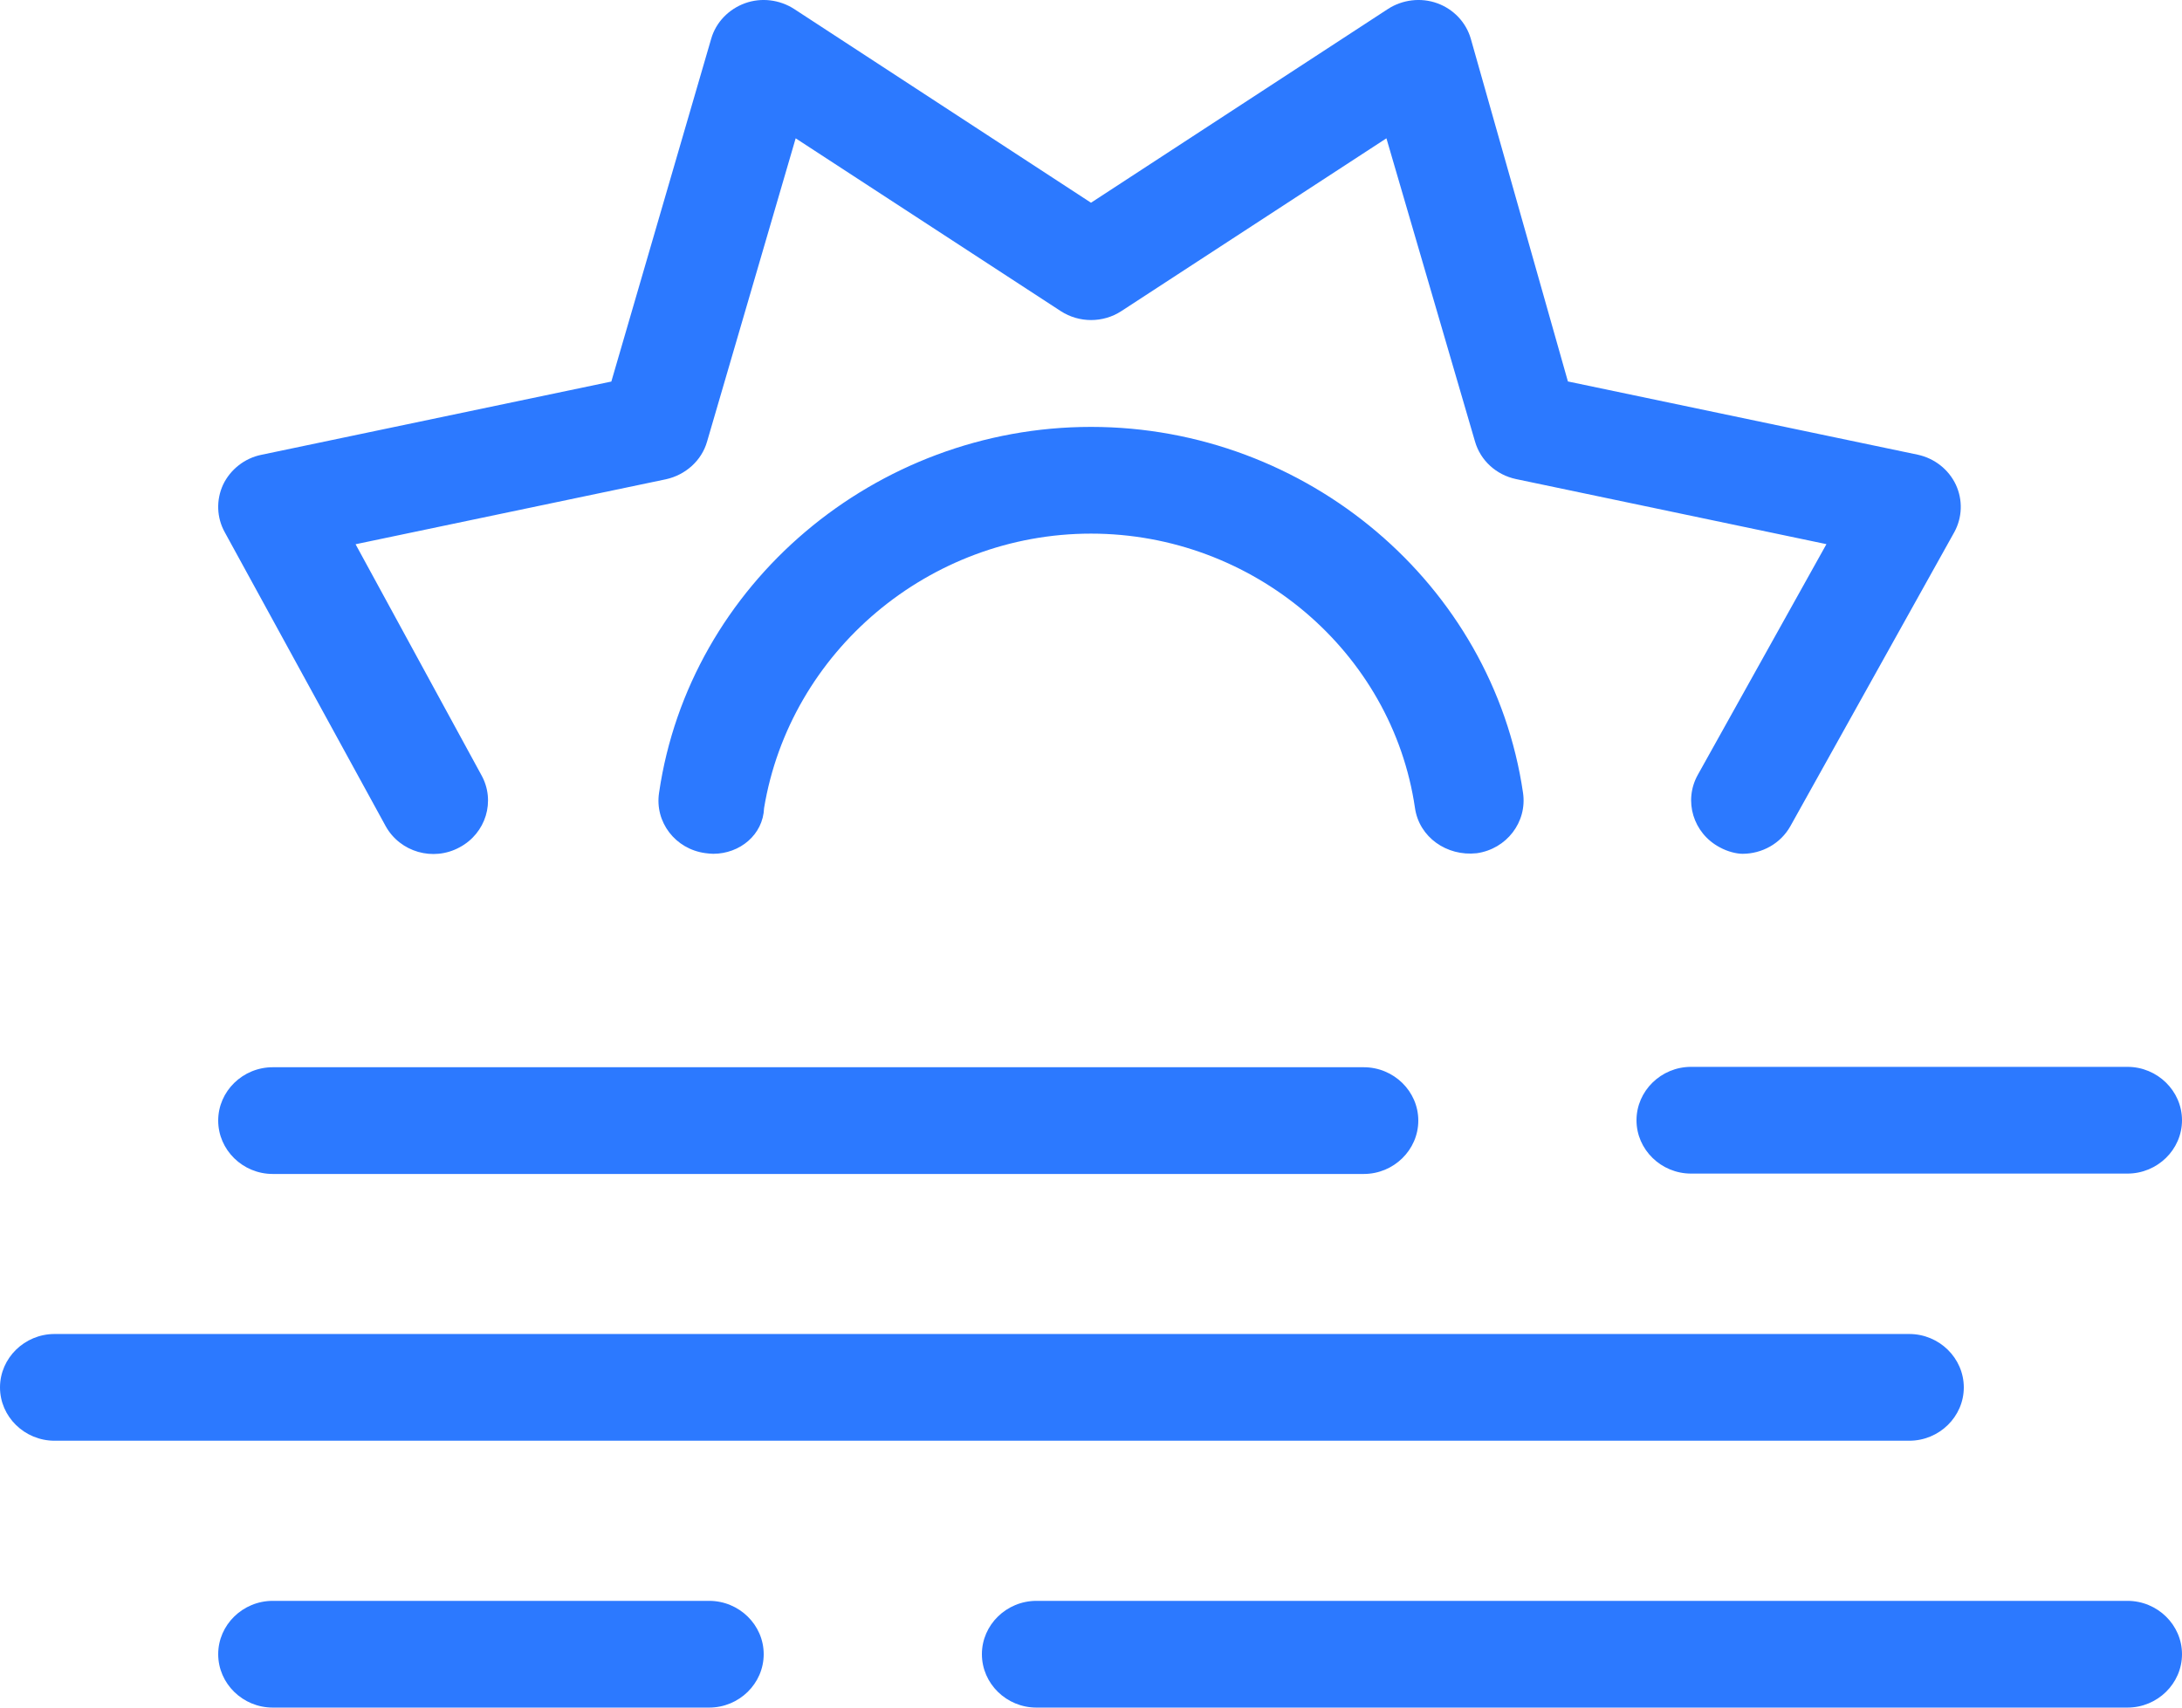
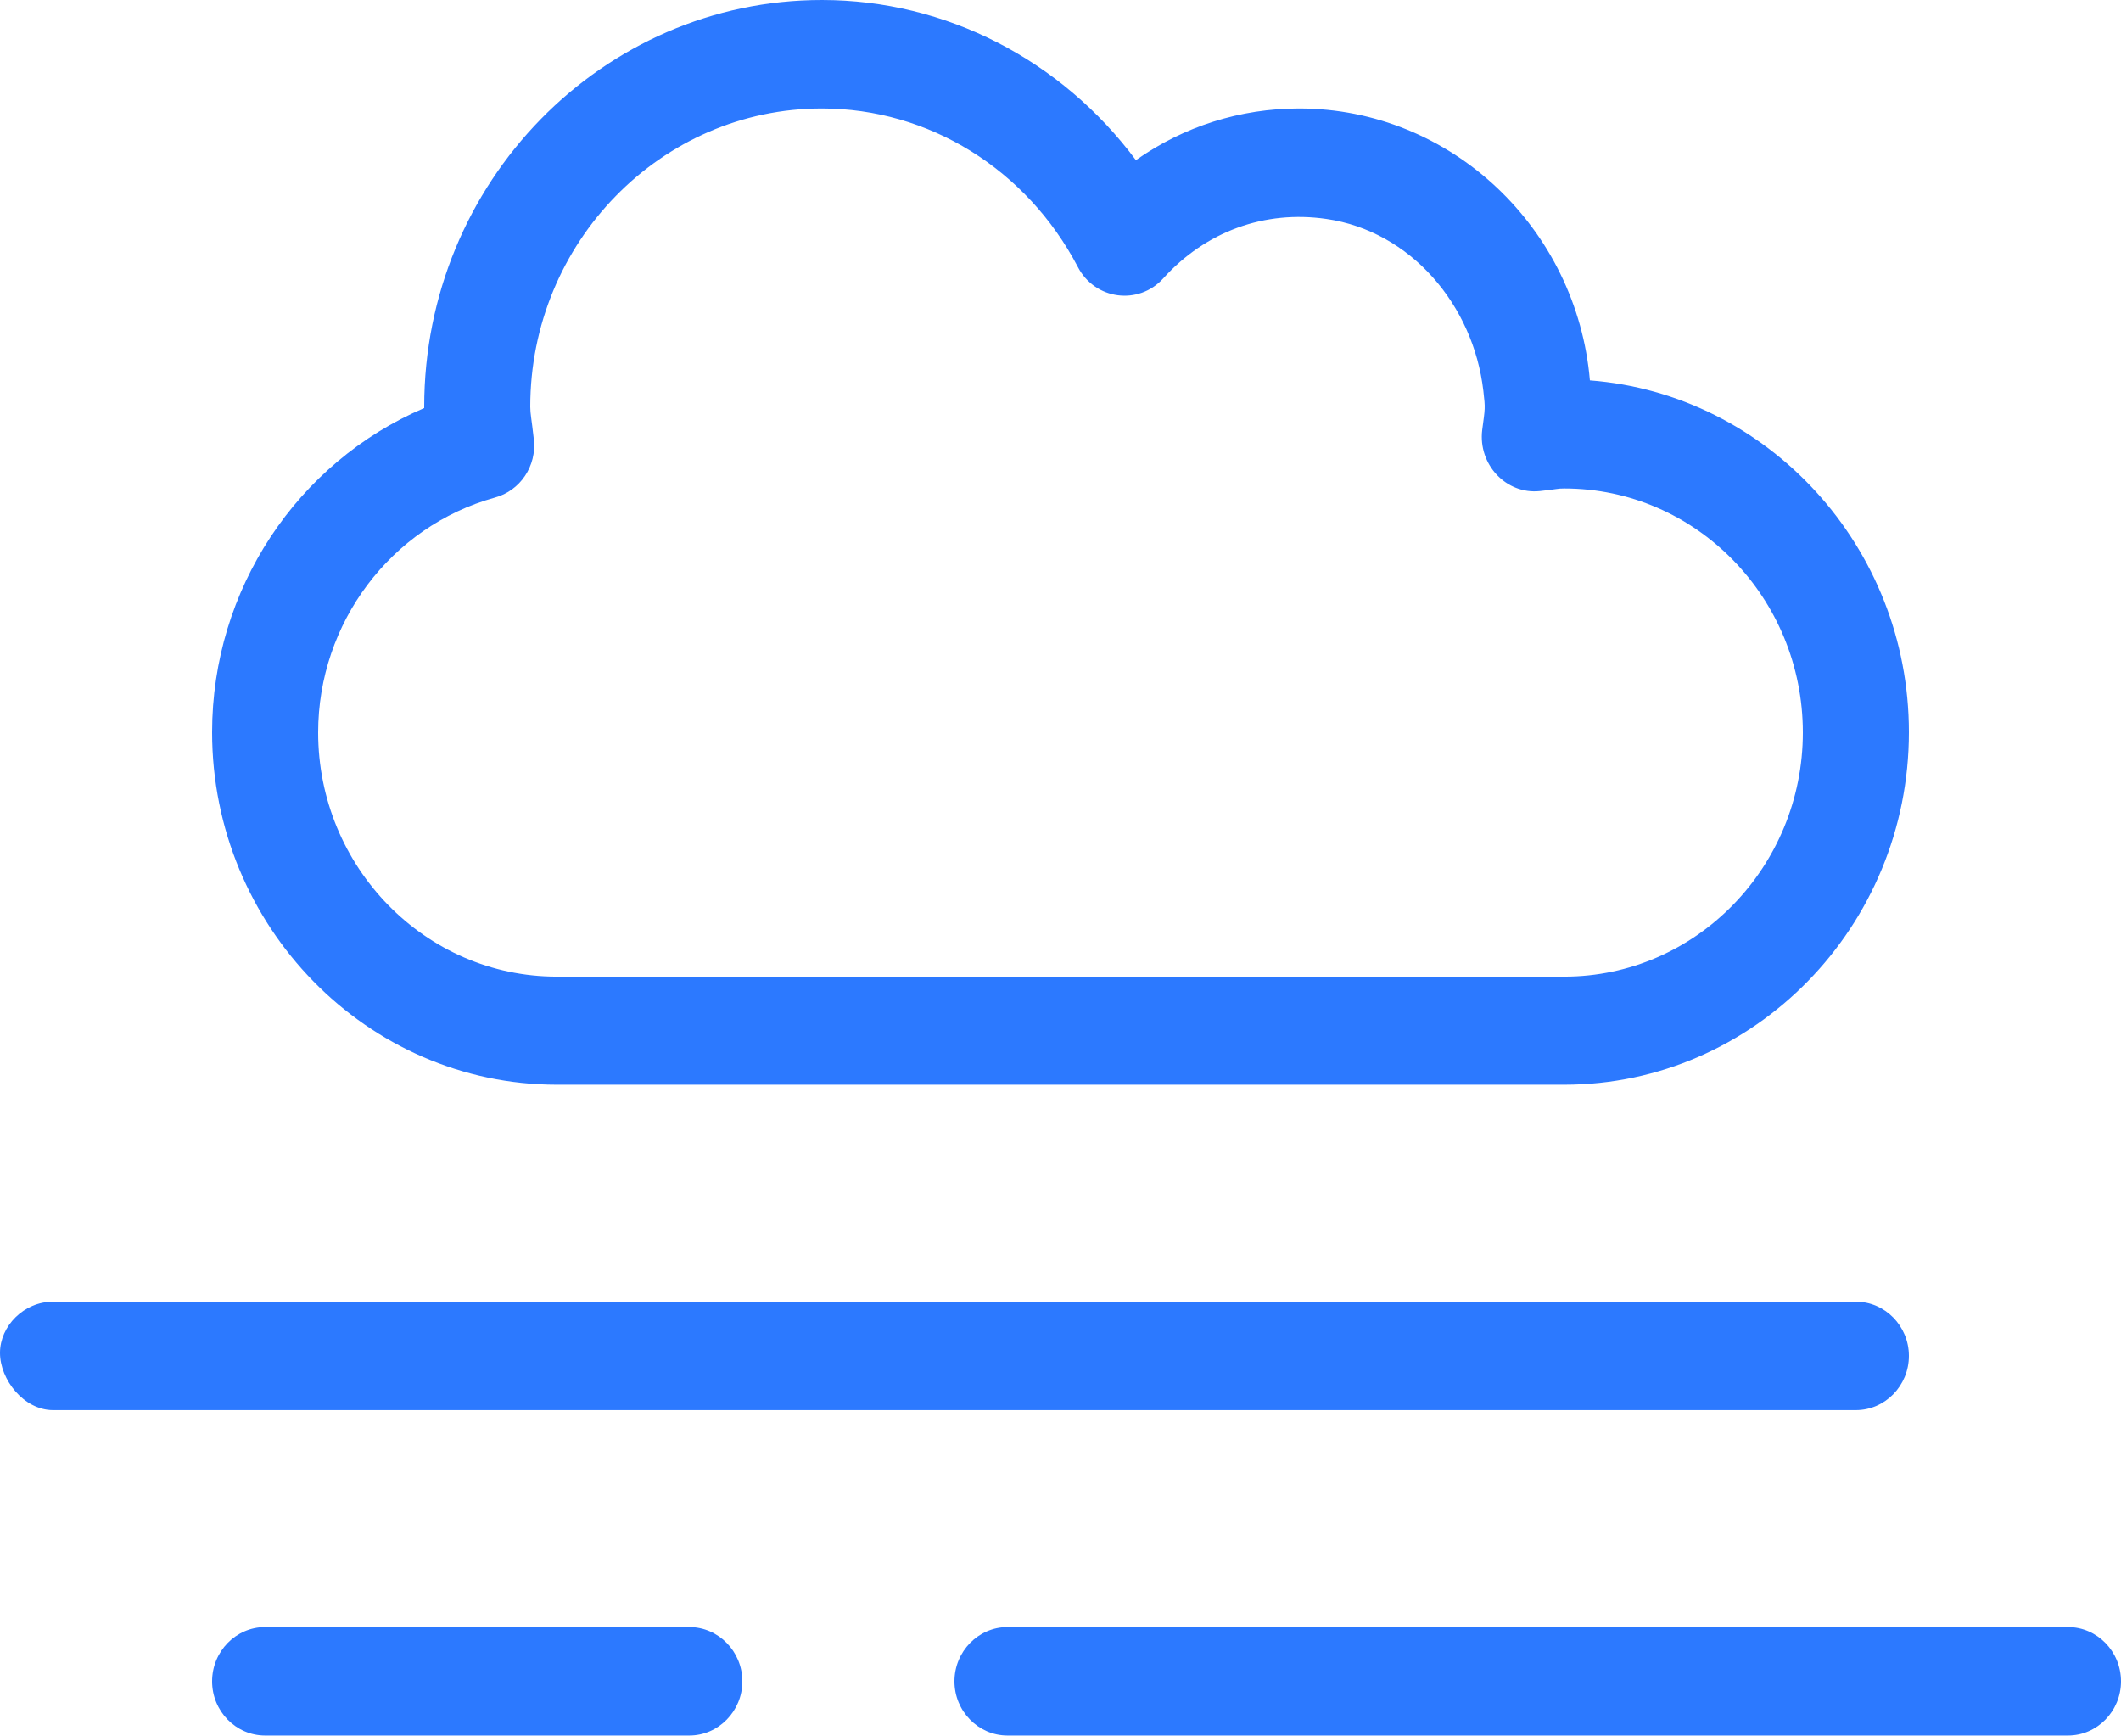
- <svg xmlns="http://www.w3.org/2000/svg" width="23px" height="18px" viewBox="0 0 23 18" version="1.1">
+ <svg xmlns="http://www.w3.org/2000/svg" width="22px" height="18px" viewBox="0 0 22 18" version="1.1">
  <g id="页面-1" stroke="none" stroke-width="1" fill="none" fill-rule="evenodd">
-     <g id="天气图标" transform="translate(-674, -652)" fill="#2C79FF" fill-rule="nonzero">
-       <g id="形状" transform="translate(674, 652)">
-         <path d="M2.875,12.375 L14.375,12.375 C14.691,12.375 14.95,12.122 14.95,11.812 C14.95,11.503 14.691,11.25 14.375,11.25 L2.875,11.25 C2.559,11.25 2.3,11.503 2.3,11.812 C2.3,12.122 2.559,12.375 2.875,12.375 Z M20.7,14.625 C20.7,14.316 20.441,14.062 20.125,14.062 L0.575,14.062 C0.259,14.062 0,14.316 0,14.625 C0,14.934 0.259,15.187 0.575,15.187 L20.125,15.187 C20.441,15.187 20.7,14.934 20.7,14.625 Z M7.475,16.875 L2.875,16.875 C2.559,16.875 2.3,17.128 2.3,17.437 C2.3,17.747 2.559,18 2.875,18 L7.475,18 C7.791,18 8.05,17.747 8.05,17.437 C8.05,17.128 7.791,16.875 7.475,16.875 Z M17.25,11.809 C17.25,12.118 17.509,12.371 17.825,12.371 L22.425,12.371 C22.741,12.371 23,12.118 23,11.809 C23,11.5 22.741,11.246 22.425,11.246 L17.825,11.246 C17.509,11.246 17.25,11.5 17.25,11.809 Z M22.425,16.875 L10.925,16.875 C10.609,16.875 10.35,17.128 10.35,17.437 C10.35,17.747 10.609,18 10.925,18 L22.425,18 C22.741,18 23,17.747 23,17.437 C23,17.128 22.741,16.875 22.425,16.875 Z M11.5,4.5 C9.226,4.5 7.267,6.159 6.947,8.357 C6.9,8.666 7.119,8.951 7.435,8.993 C7.461,8.996 7.489,9 7.518,9 C7.798,9 8.043,8.8 8.054,8.518 C8.327,6.869 9.793,5.625 11.5,5.625 C13.207,5.625 14.674,6.868 14.915,8.517 C14.959,8.825 15.25,9.029 15.566,8.994 C15.88,8.95 16.099,8.666 16.054,8.358 C15.733,6.159 13.775,4.5 11.5,4.5 Z M4.065,8.708 C4.217,8.983 4.567,9.083 4.844,8.932 C5.123,8.784 5.226,8.442 5.074,8.17 L3.748,5.737 L7.02,5.052 C7.227,5.006 7.396,4.855 7.453,4.655 L8.387,1.458 L11.182,3.28 C11.375,3.405 11.627,3.405 11.819,3.28 L14.614,1.458 L15.548,4.655 C15.606,4.855 15.772,5.006 15.98,5.05 L19.252,5.736 L17.896,8.168 C17.744,8.441 17.847,8.782 18.126,8.931 C18.213,8.979 18.307,9 18.368,9 C18.571,9 18.769,8.894 18.873,8.707 L20.598,5.613 C20.685,5.457 20.691,5.27 20.616,5.109 C20.54,4.948 20.391,4.831 20.214,4.793 L16.527,4.021 L15.503,0.407 C15.453,0.235 15.321,0.096 15.149,0.034 C14.977,-0.028 14.783,-0.004 14.631,0.094 L11.5,2.137 L8.37,0.094 C8.217,-0.004 8.025,-0.028 7.853,0.034 C7.68,0.097 7.547,0.235 7.497,0.407 L6.444,4.022 L2.756,4.794 C2.577,4.83 2.428,4.95 2.352,5.108 C2.277,5.27 2.283,5.456 2.37,5.612 L4.065,8.708 Z" />
+     <g id="天气图标备份" transform="translate(-808, -623)" fill="#2C79FF" fill-rule="nonzero">
+       <g id="编组备份" transform="translate(687, 105)">
+         <g id="形状" transform="translate(121, 518)">
+           <path d="M5.775,11.25 L16.225,11.25 C18.195,11.25 19.8,9.608 19.8,7.594 C19.8,5.669 18.335,4.087 16.491,3.945 C16.356,2.369 15.053,1.125 13.475,1.125 C12.865,1.125 12.28,1.31 11.782,1.661 C11.01,0.624 9.814,0 8.525,0 C6.249,0 4.4,1.89 4.4,4.219 L4.4,4.232 C3.085,4.794 2.2,6.113 2.2,7.594 C2.2,9.608 3.809,11.25 5.775,11.25 Z M5.132,5.161 C5.396,5.09 5.569,4.832 5.537,4.556 C5.514,4.345 5.5,4.293 5.5,4.219 C5.5,2.514 6.858,1.125 8.525,1.125 C9.634,1.125 10.648,1.754 11.18,2.769 C11.357,3.11 11.81,3.17 12.066,2.887 C12.505,2.402 13.115,2.177 13.759,2.271 C14.63,2.397 15.282,3.16 15.386,4.054 C15.408,4.241 15.404,4.232 15.374,4.46 C15.331,4.817 15.621,5.129 15.971,5.093 C16.163,5.073 16.149,5.066 16.225,5.066 C17.591,5.066 18.7,6.2 18.7,7.597 C18.7,8.991 17.591,10.129 16.225,10.129 L5.775,10.129 C4.409,10.129 3.3,8.99 3.3,7.597 C3.3,6.462 4.053,5.46 5.132,5.161 Z M7.15,16.875 L2.75,16.875 C2.447,16.875 2.2,17.128 2.2,17.438 C2.2,17.747 2.447,18 2.75,18 L7.15,18 C7.452,18 7.7,17.747 7.7,17.438 C7.7,17.128 7.452,16.875 7.15,16.875 Z M21.45,16.875 L10.45,16.875 C10.148,16.875 9.9,17.128 9.9,17.438 C9.9,17.747 10.148,18 10.45,18 L21.45,18 C21.753,18 22,17.747 22,17.438 C22,17.128 21.753,16.875 21.45,16.875 Z M19.8,14.062 C19.8,13.753 19.552,13.5 19.25,13.5 L0.55,13.5 C0.248,13.5 0,13.753 0,14.031 C0,14.309 0.248,14.625 0.55,14.625 L19.25,14.625 C19.552,14.625 19.8,14.372 19.8,14.062 Z" />
+         </g>
      </g>
    </g>
  </g>
</svg>
